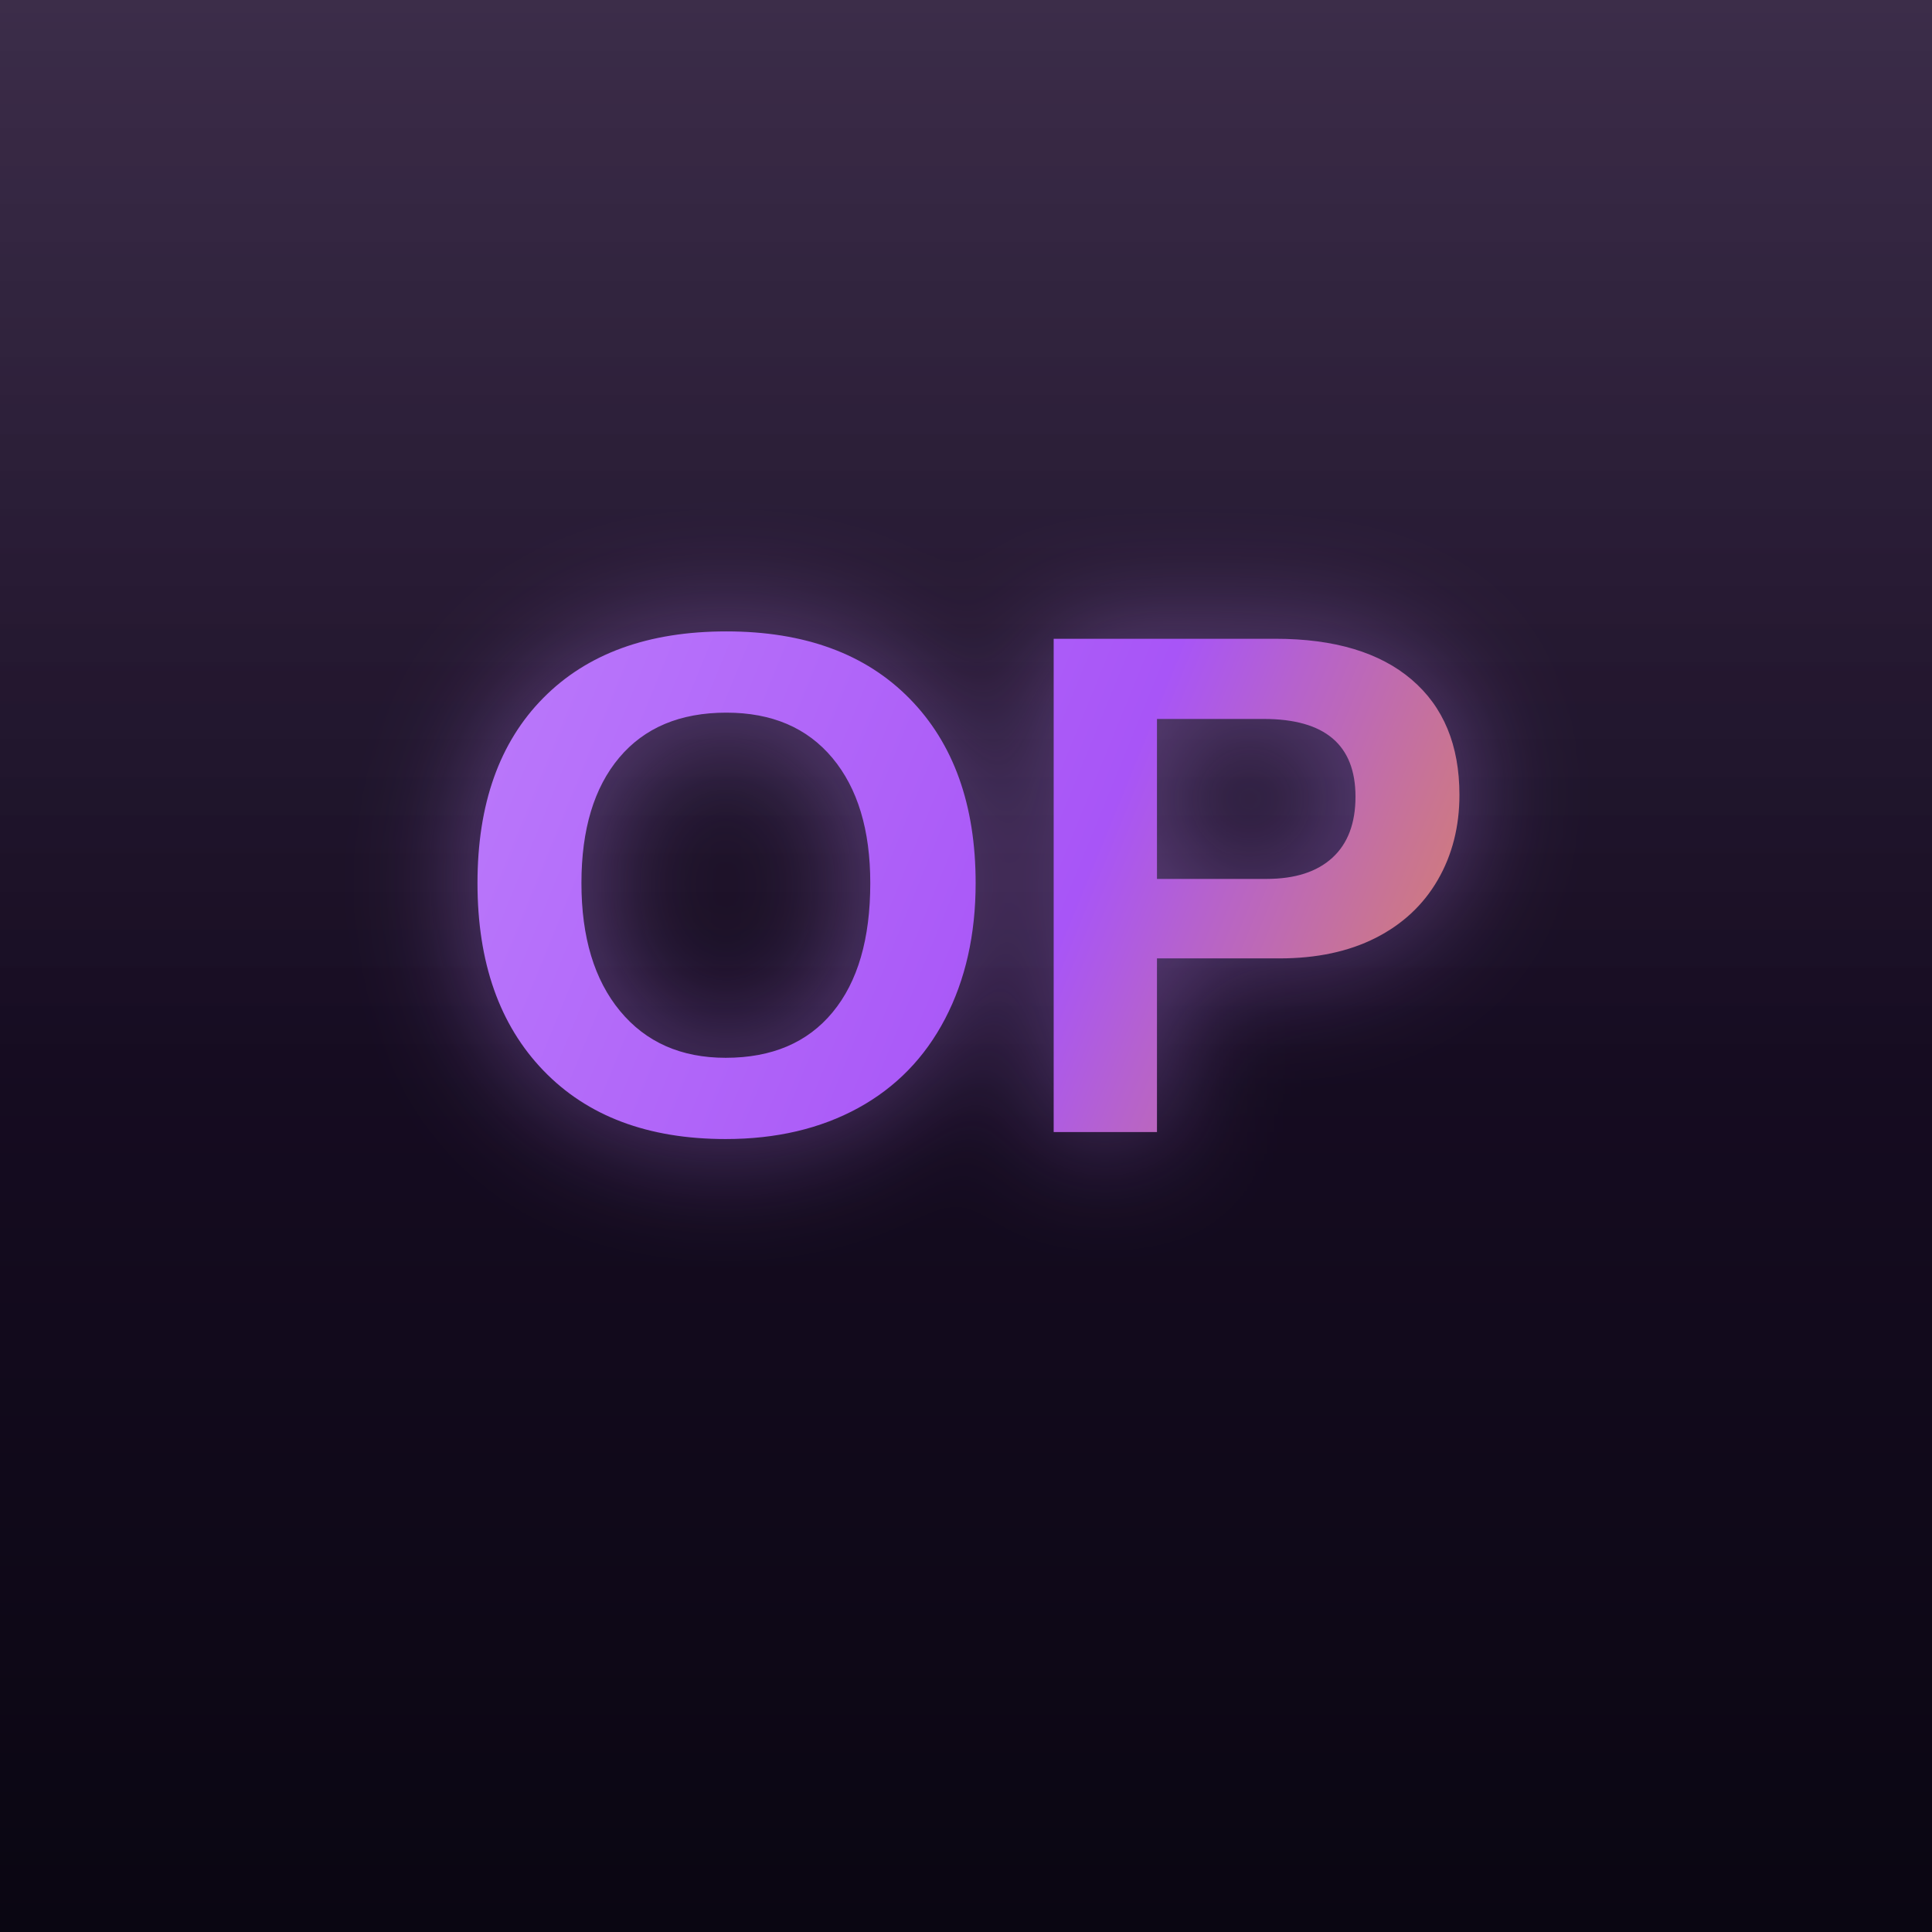
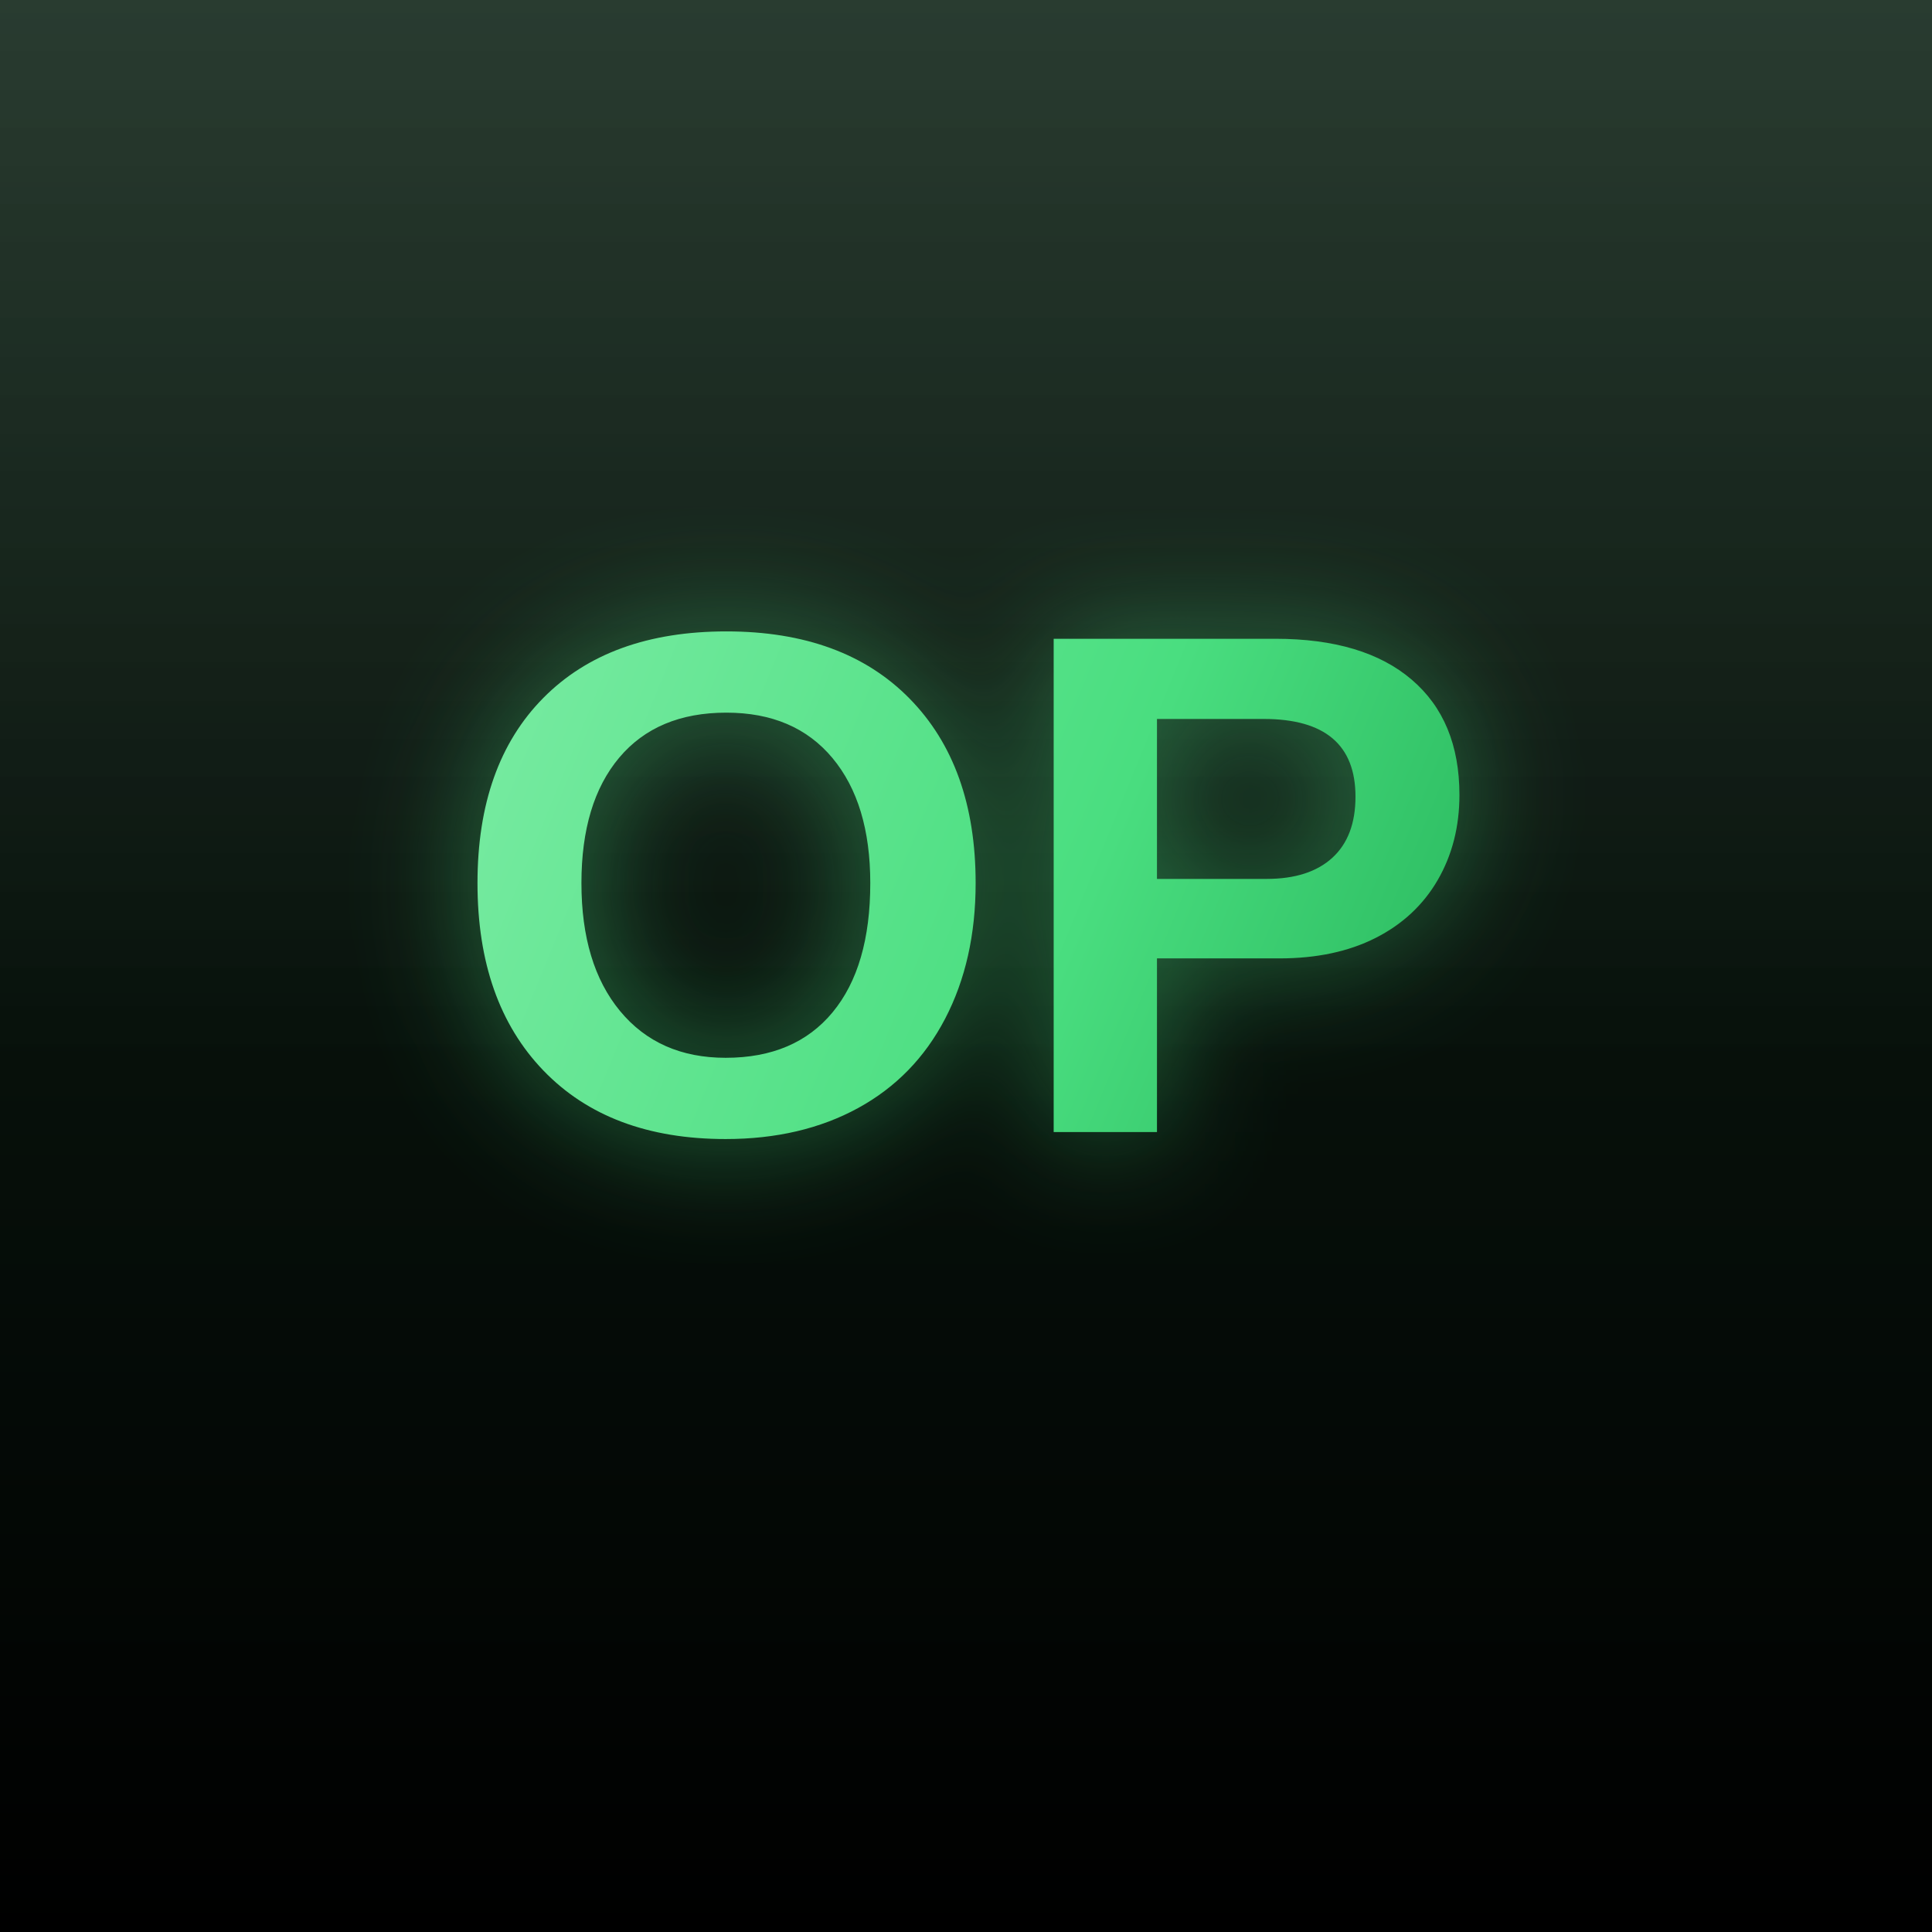
<svg xmlns="http://www.w3.org/2000/svg" viewBox="0 0 512 512" width="512" height="512">
  <defs>
    <linearGradient id="tile" x1="0" y1="0" x2="0" y2="1">
-       <stop offset="0" stop-color="#241333" />
-       <stop offset="1" stop-color="#0a0612" />
+       <stop offset="0" stop-color="#0f2417" />
+       <stop offset="1" stop-color="#000000" />
    </linearGradient>
    <linearGradient id="sheen" x1="0" y1="0" x2="0" y2="1">
      <stop offset="0" stop-color="#ffffff" stop-opacity=".11" />
      <stop offset=".55" stop-color="#ffffff" stop-opacity="0" />
    </linearGradient>
    <linearGradient id="opg" gradientUnits="userSpaceOnUse" x1="70" y1="180" x2="442" y2="332">
-       <stop offset="0" stop-color="#c084fc" />
-       <stop offset=".55" stop-color="#a855f7" />
-       <stop offset="1" stop-color="#f59e0b" />
+       <stop offset="0" stop-color="#86efac" />
+       <stop offset=".55" stop-color="#4ade80" />
+       <stop offset="1" stop-color="#16a34a" />
    </linearGradient>
    <filter id="glow" x="-40%" y="-40%" width="180%" height="180%">
      <feGaussianBlur stdDeviation="16" />
    </filter>
  </defs>
  <rect width="512" height="512" fill="url(#tile)" />
  <rect width="512" height="512" fill="url(#sheen)" />
-   <text x="256" y="300" font-family="Arial, Segoe UI, sans-serif" font-weight="800" font-size="190" text-anchor="middle" fill="#c084fc" opacity=".45" filter="url(#glow)">OP</text>
+   <text x="256" y="300" font-family="Arial, Segoe UI, sans-serif" font-weight="800" font-size="190" text-anchor="middle" fill="#4ade80" opacity=".45" filter="url(#glow)">OP</text>
  <text x="256" y="300" font-family="Arial, Segoe UI, sans-serif" font-weight="800" font-size="190" text-anchor="middle" fill="url(#opg)">OP</text>
</svg>
